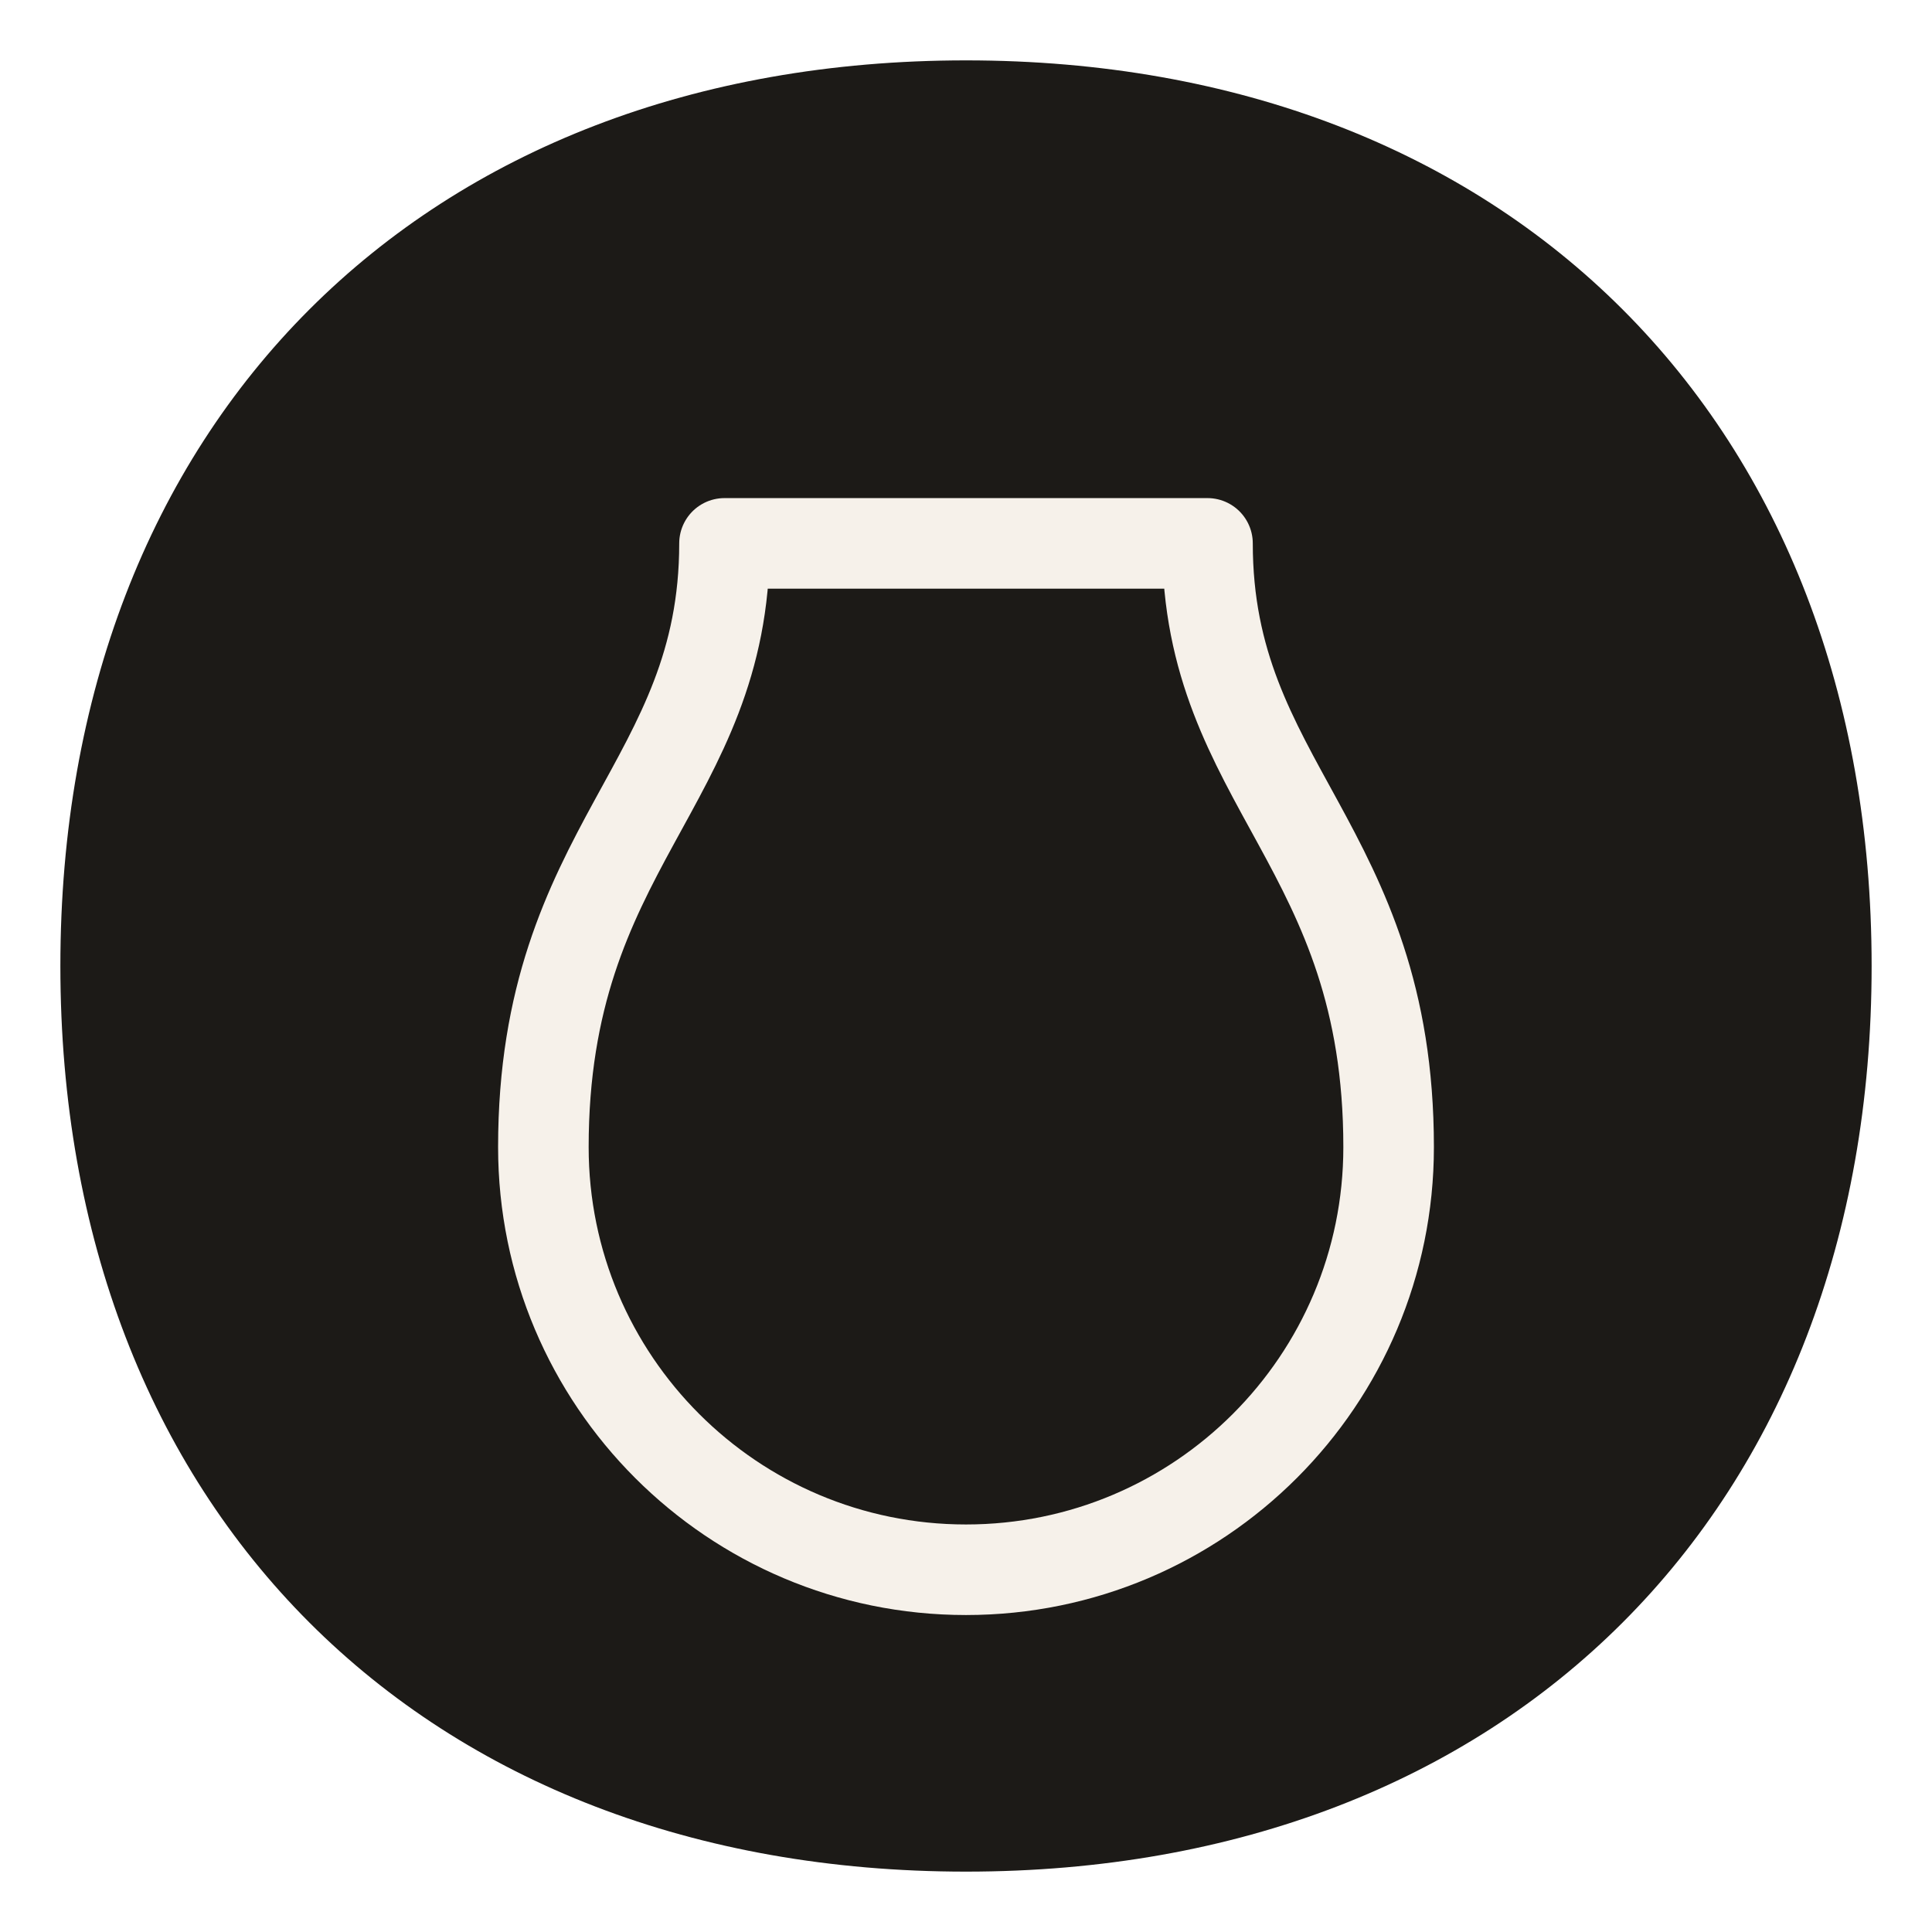
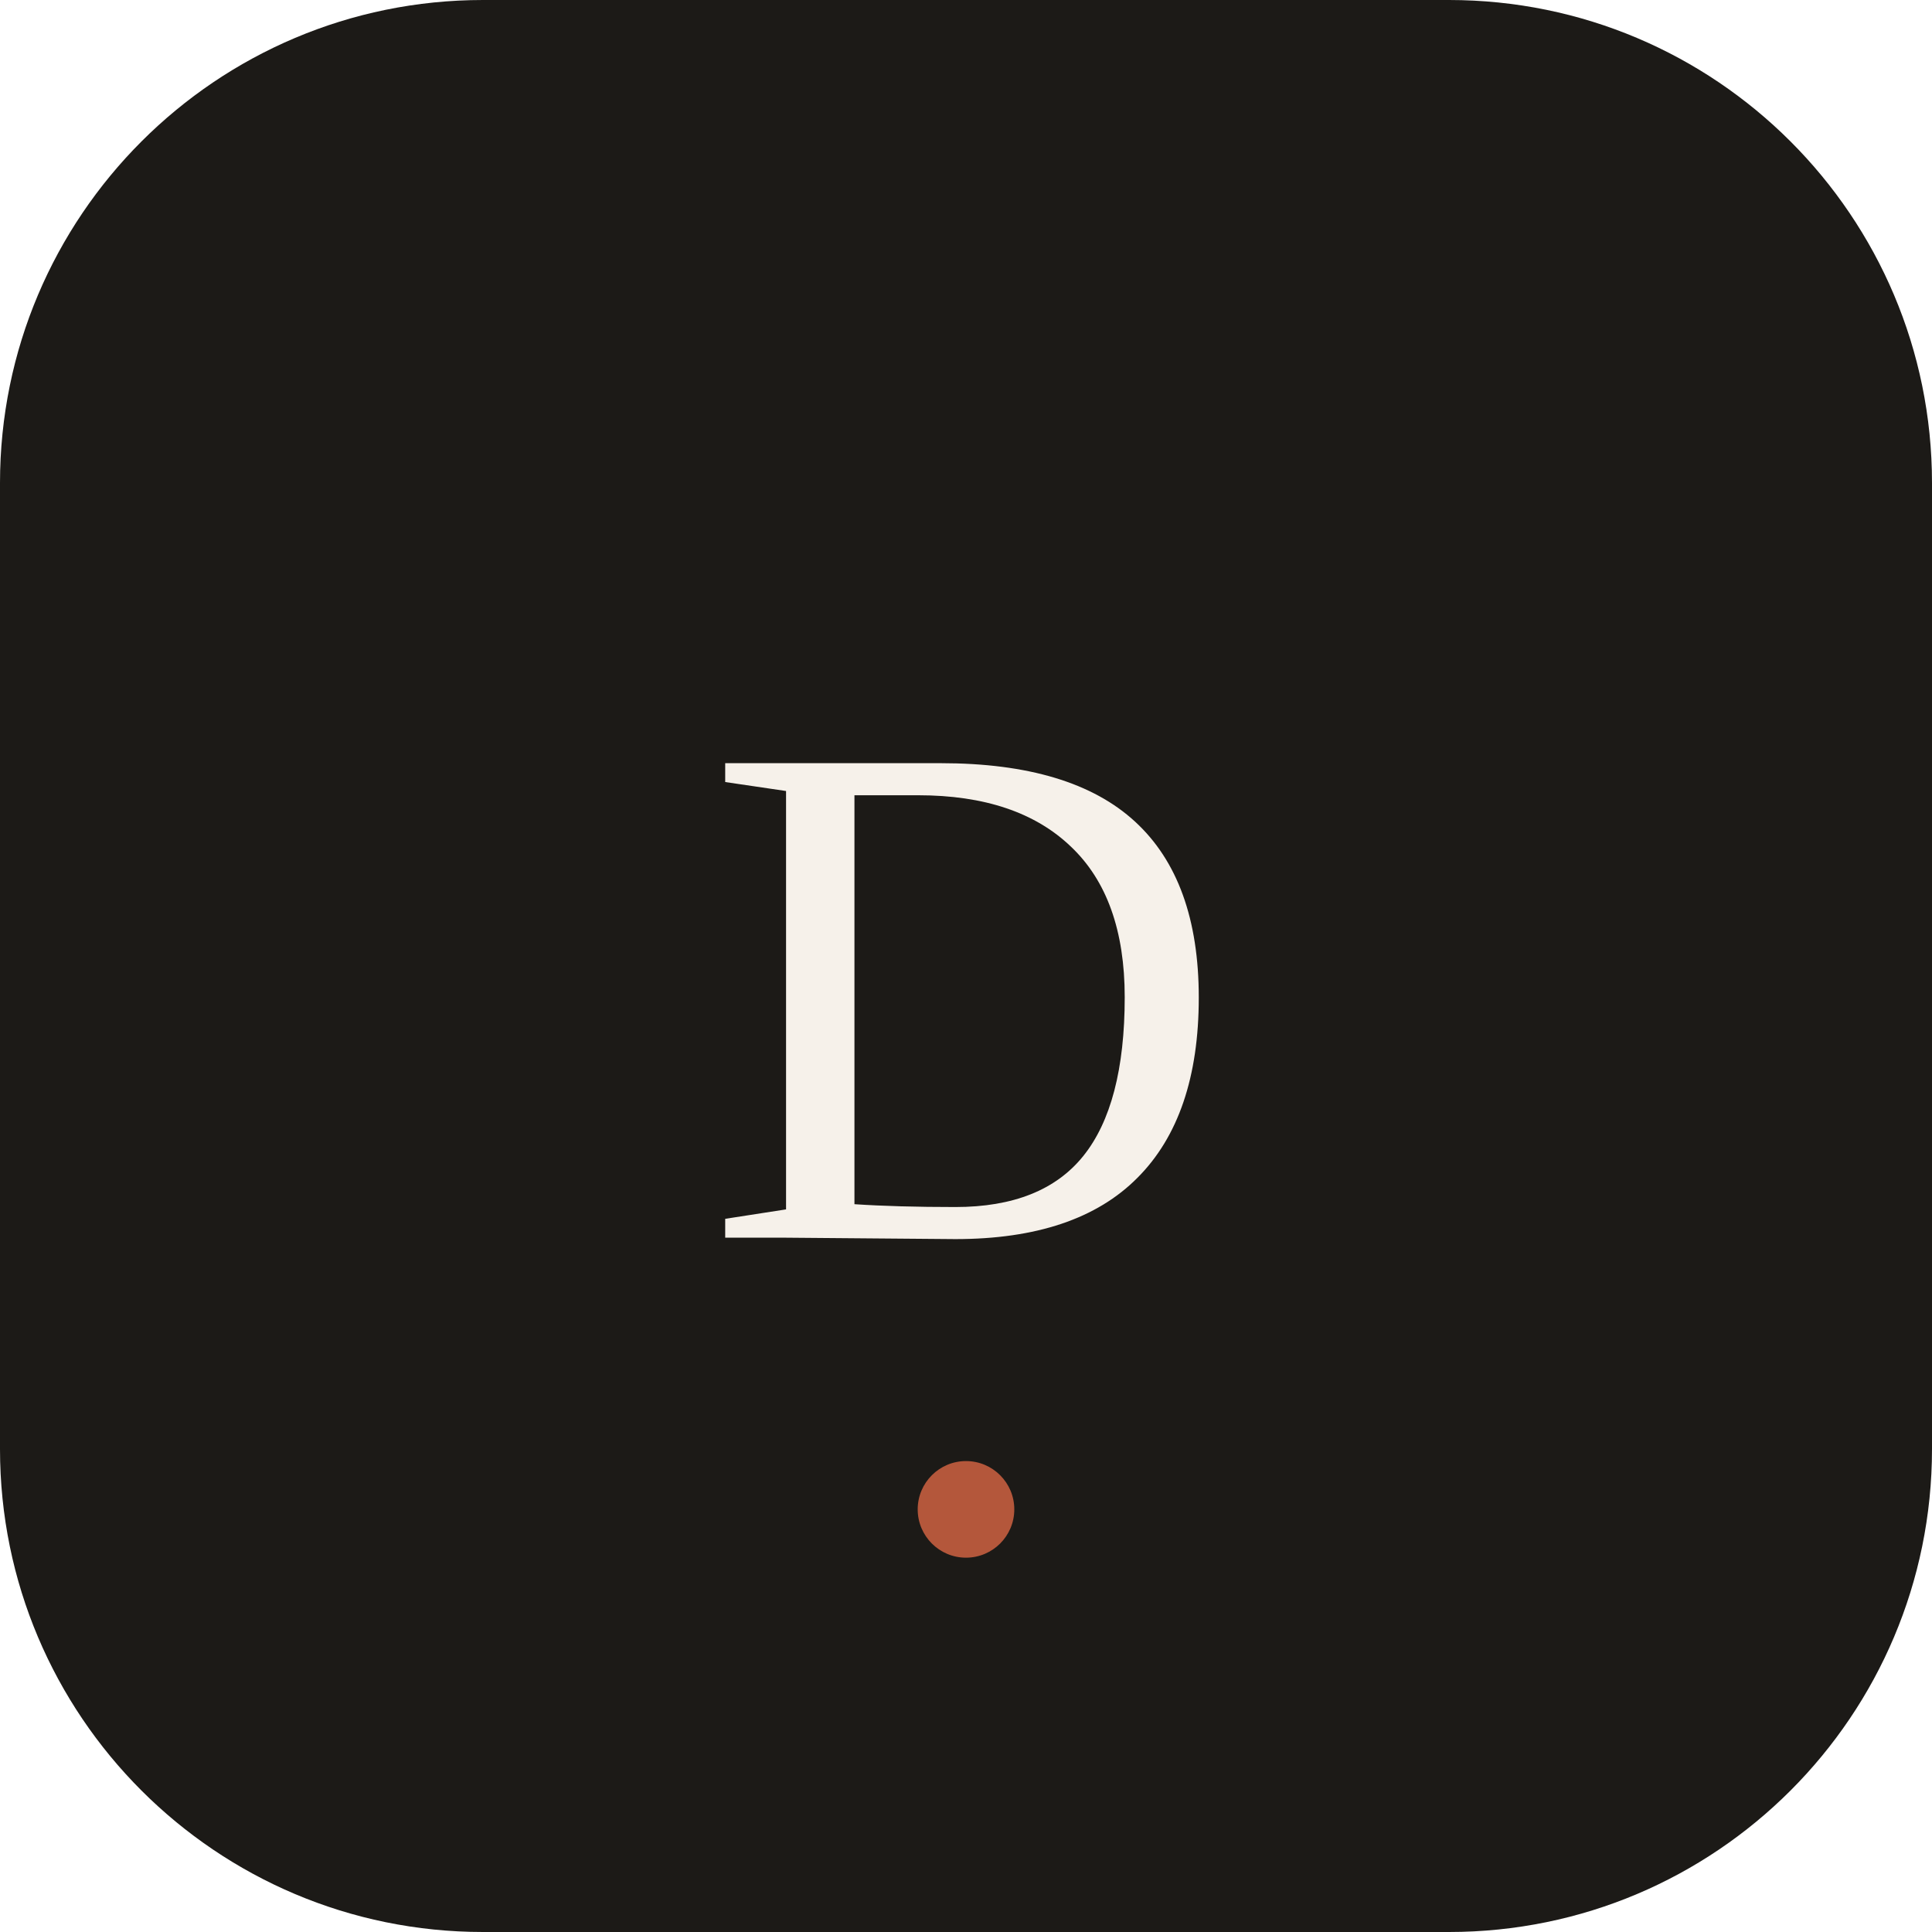
<svg xmlns="http://www.w3.org/2000/svg" viewBox="0 0 64 64" width="64" height="64">
-   <path d="M32 2C14 2 2 14 2 32s12 30 30 30 30-12 30-30S50 2 32 2z" fill="#1c1a17" />
-   <path d="M24 18c0 8-6 10-6 20a14 14 0 0 0 28 0c0-10-6-12-6-20z" fill="none" stroke="#f6f1ea" stroke-width="3" stroke-linejoin="round" />
+   <rect width="64" height="64" rx="16" fill="#1c1a17" />
+   <text x="32" y="41" text-anchor="middle" font-family="Georgia, 'Times New Roman', serif" font-size="24" letter-spacing="1" fill="#f6f1ea">D</text>
+   <circle cx="32" cy="50" r="1.6" fill="#b4573b" />
</svg>
